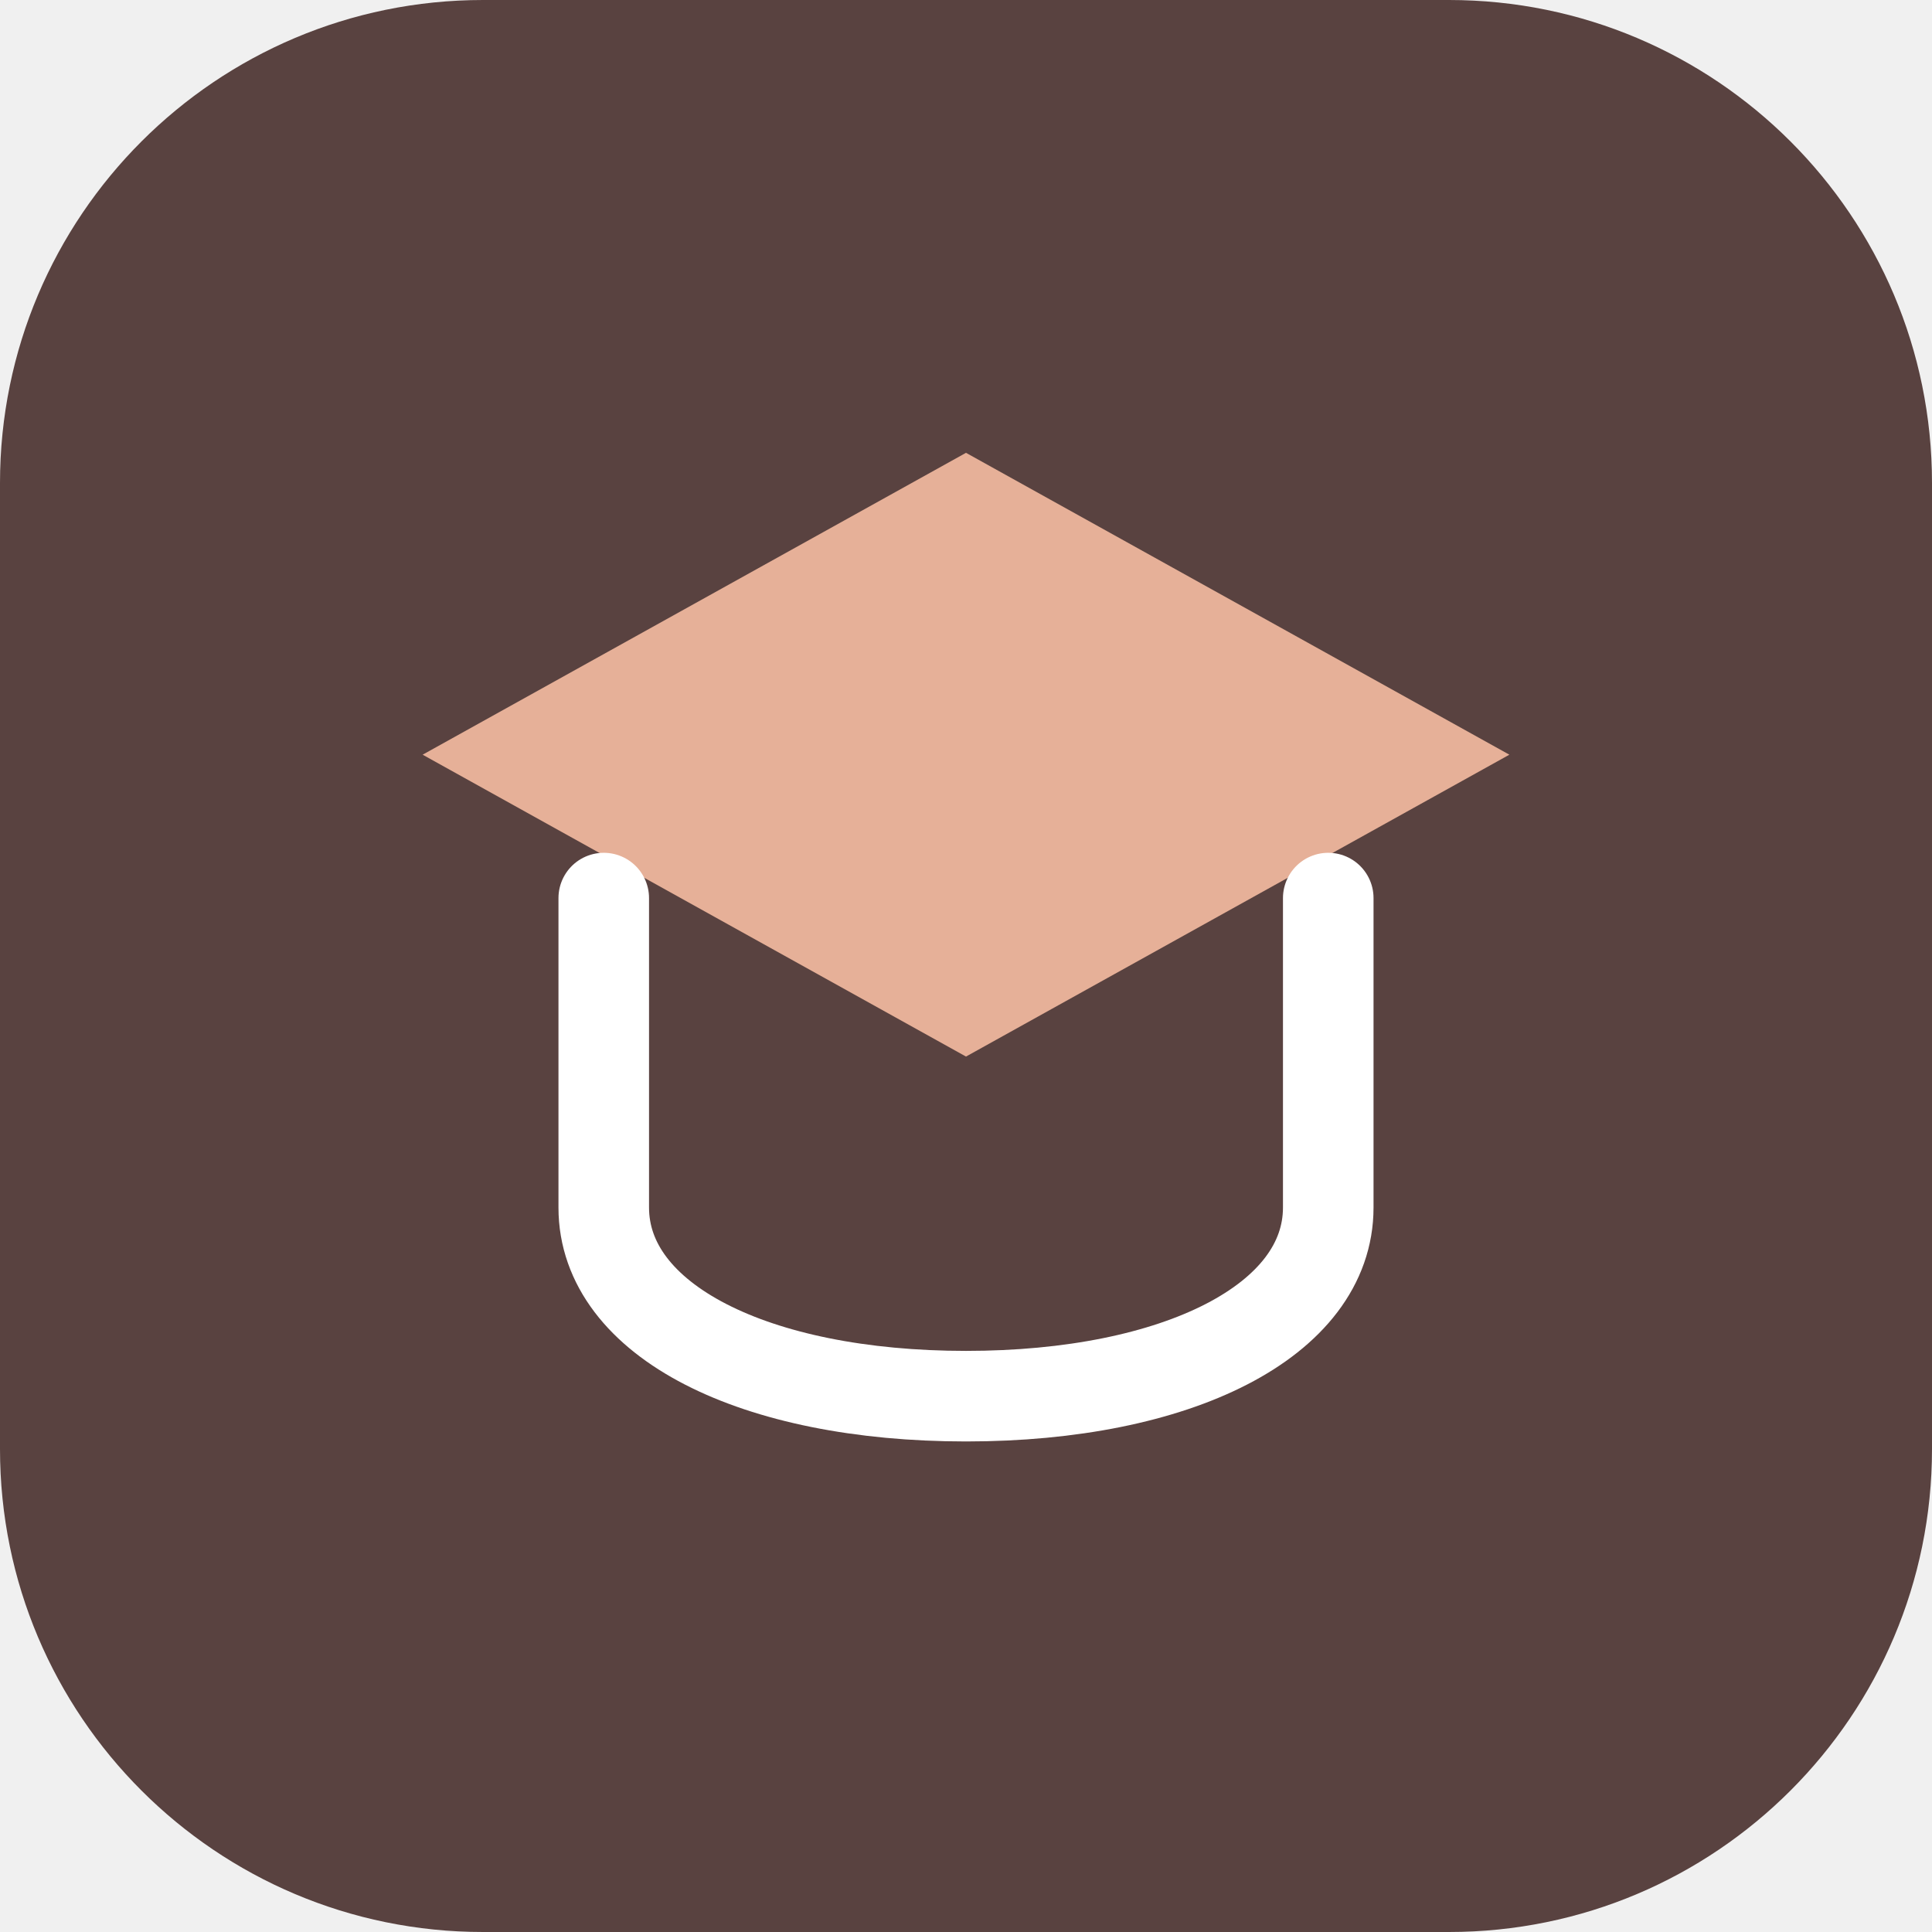
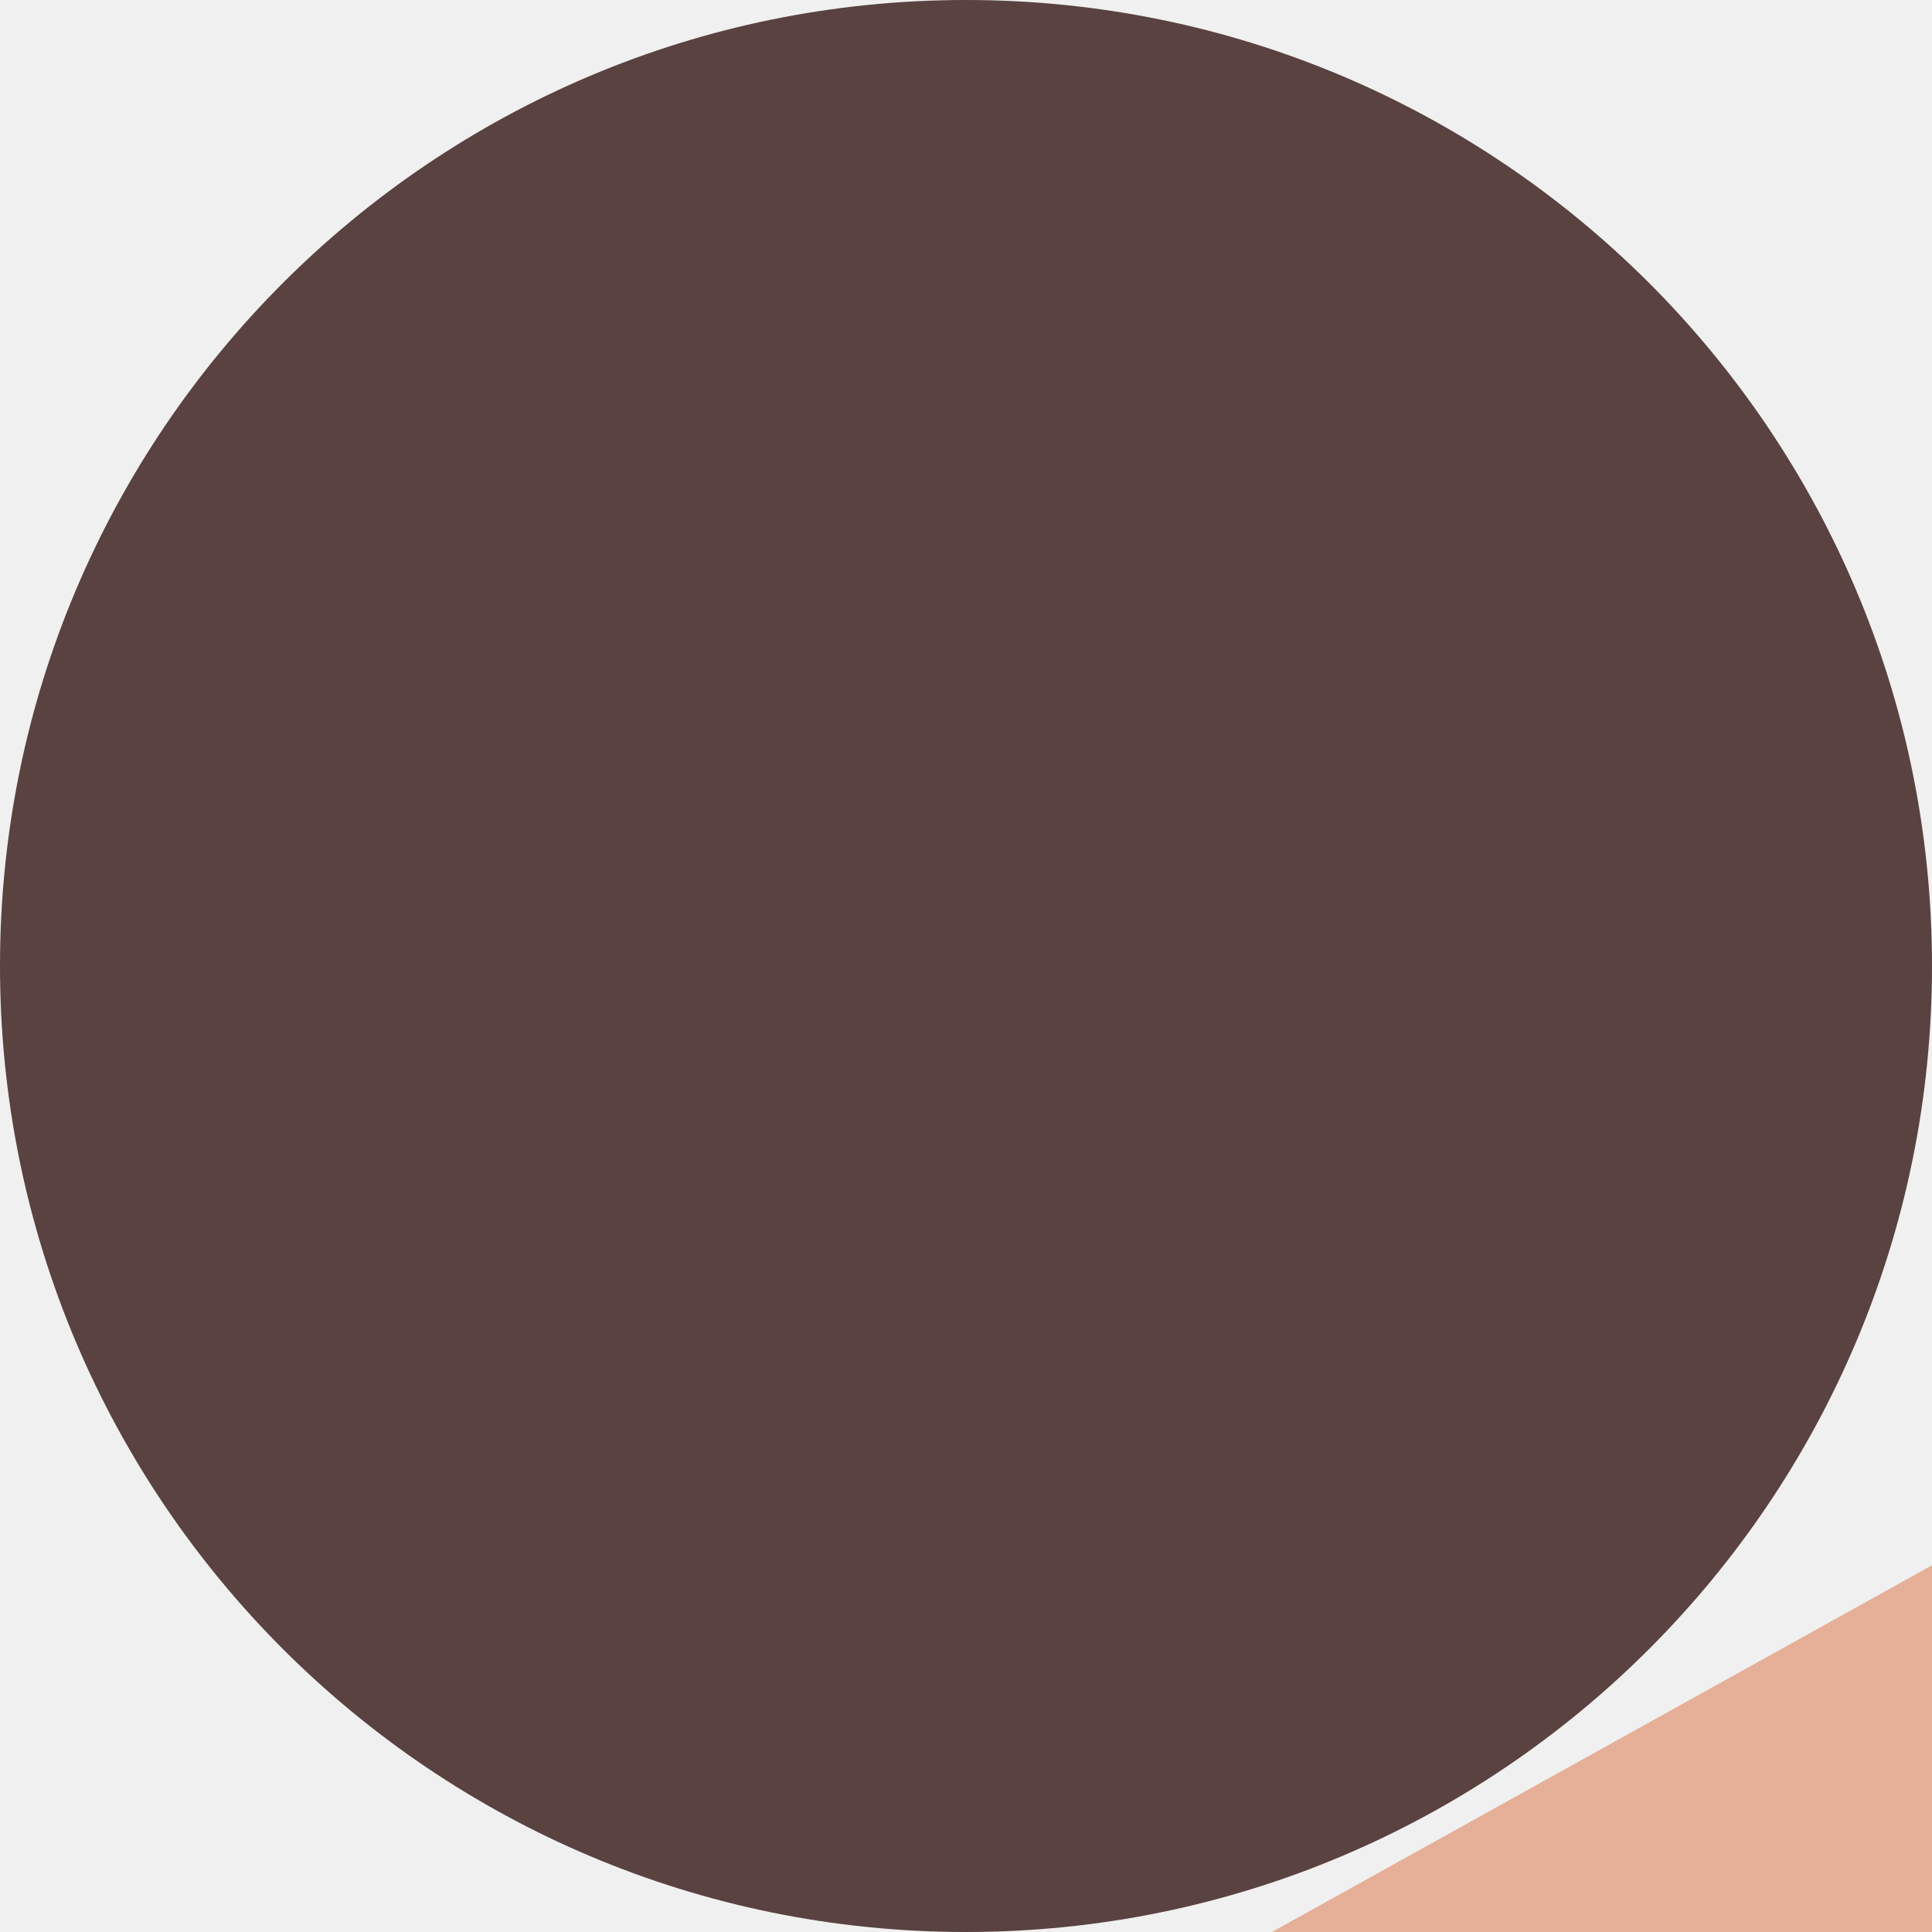
- <svg xmlns="http://www.w3.org/2000/svg" viewBox="0 0 512 512" width="512" height="512">
-   <rect width="512" height="512" rx="128" fill="#594240" />
+ <svg xmlns="http://www.w3.org/2000/svg" viewBox="0 0 192 192" width="192" height="192">
+   <rect width="192" height="192" rx="128" fill="#594240" />
  <path d="M256 120 L400 200 L256 280 L112 200 Z" fill="#E6B098" />
  <path d="M160 238 V320 C160 350 200 370 256 370 C312 370 352 350 352 320 V238" fill="none" stroke="#FFFFFF" stroke-width="24" stroke-linecap="round" />
</svg>
